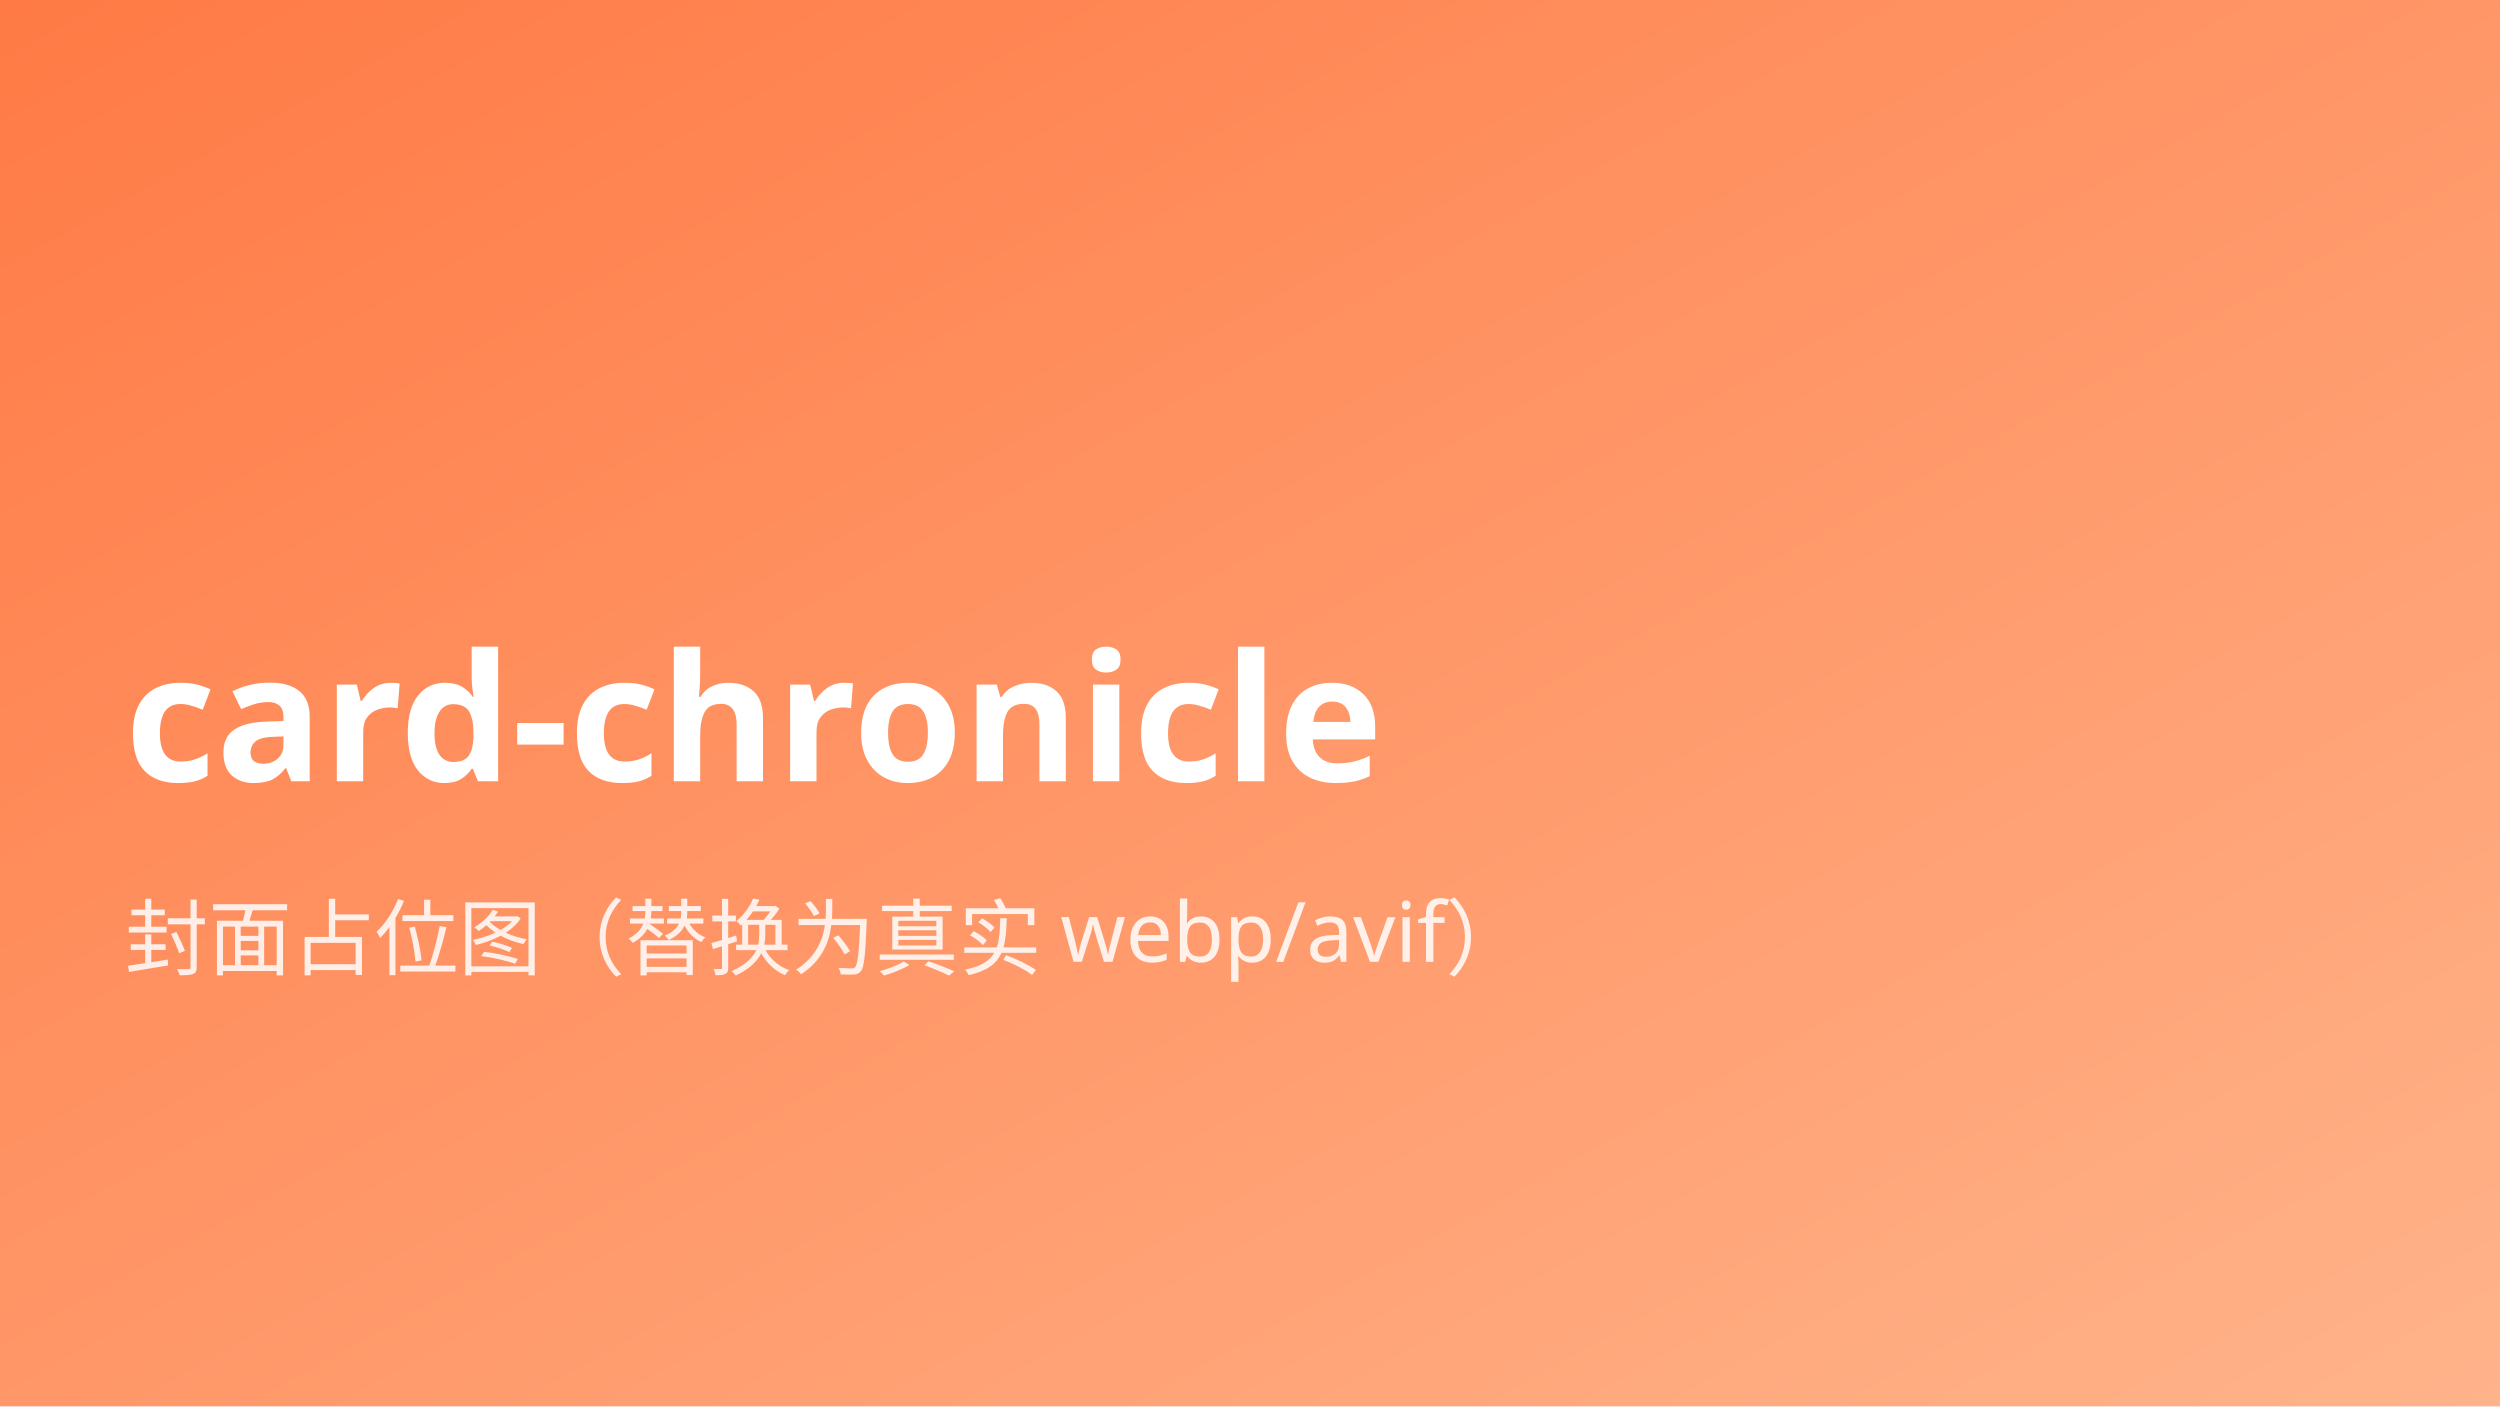
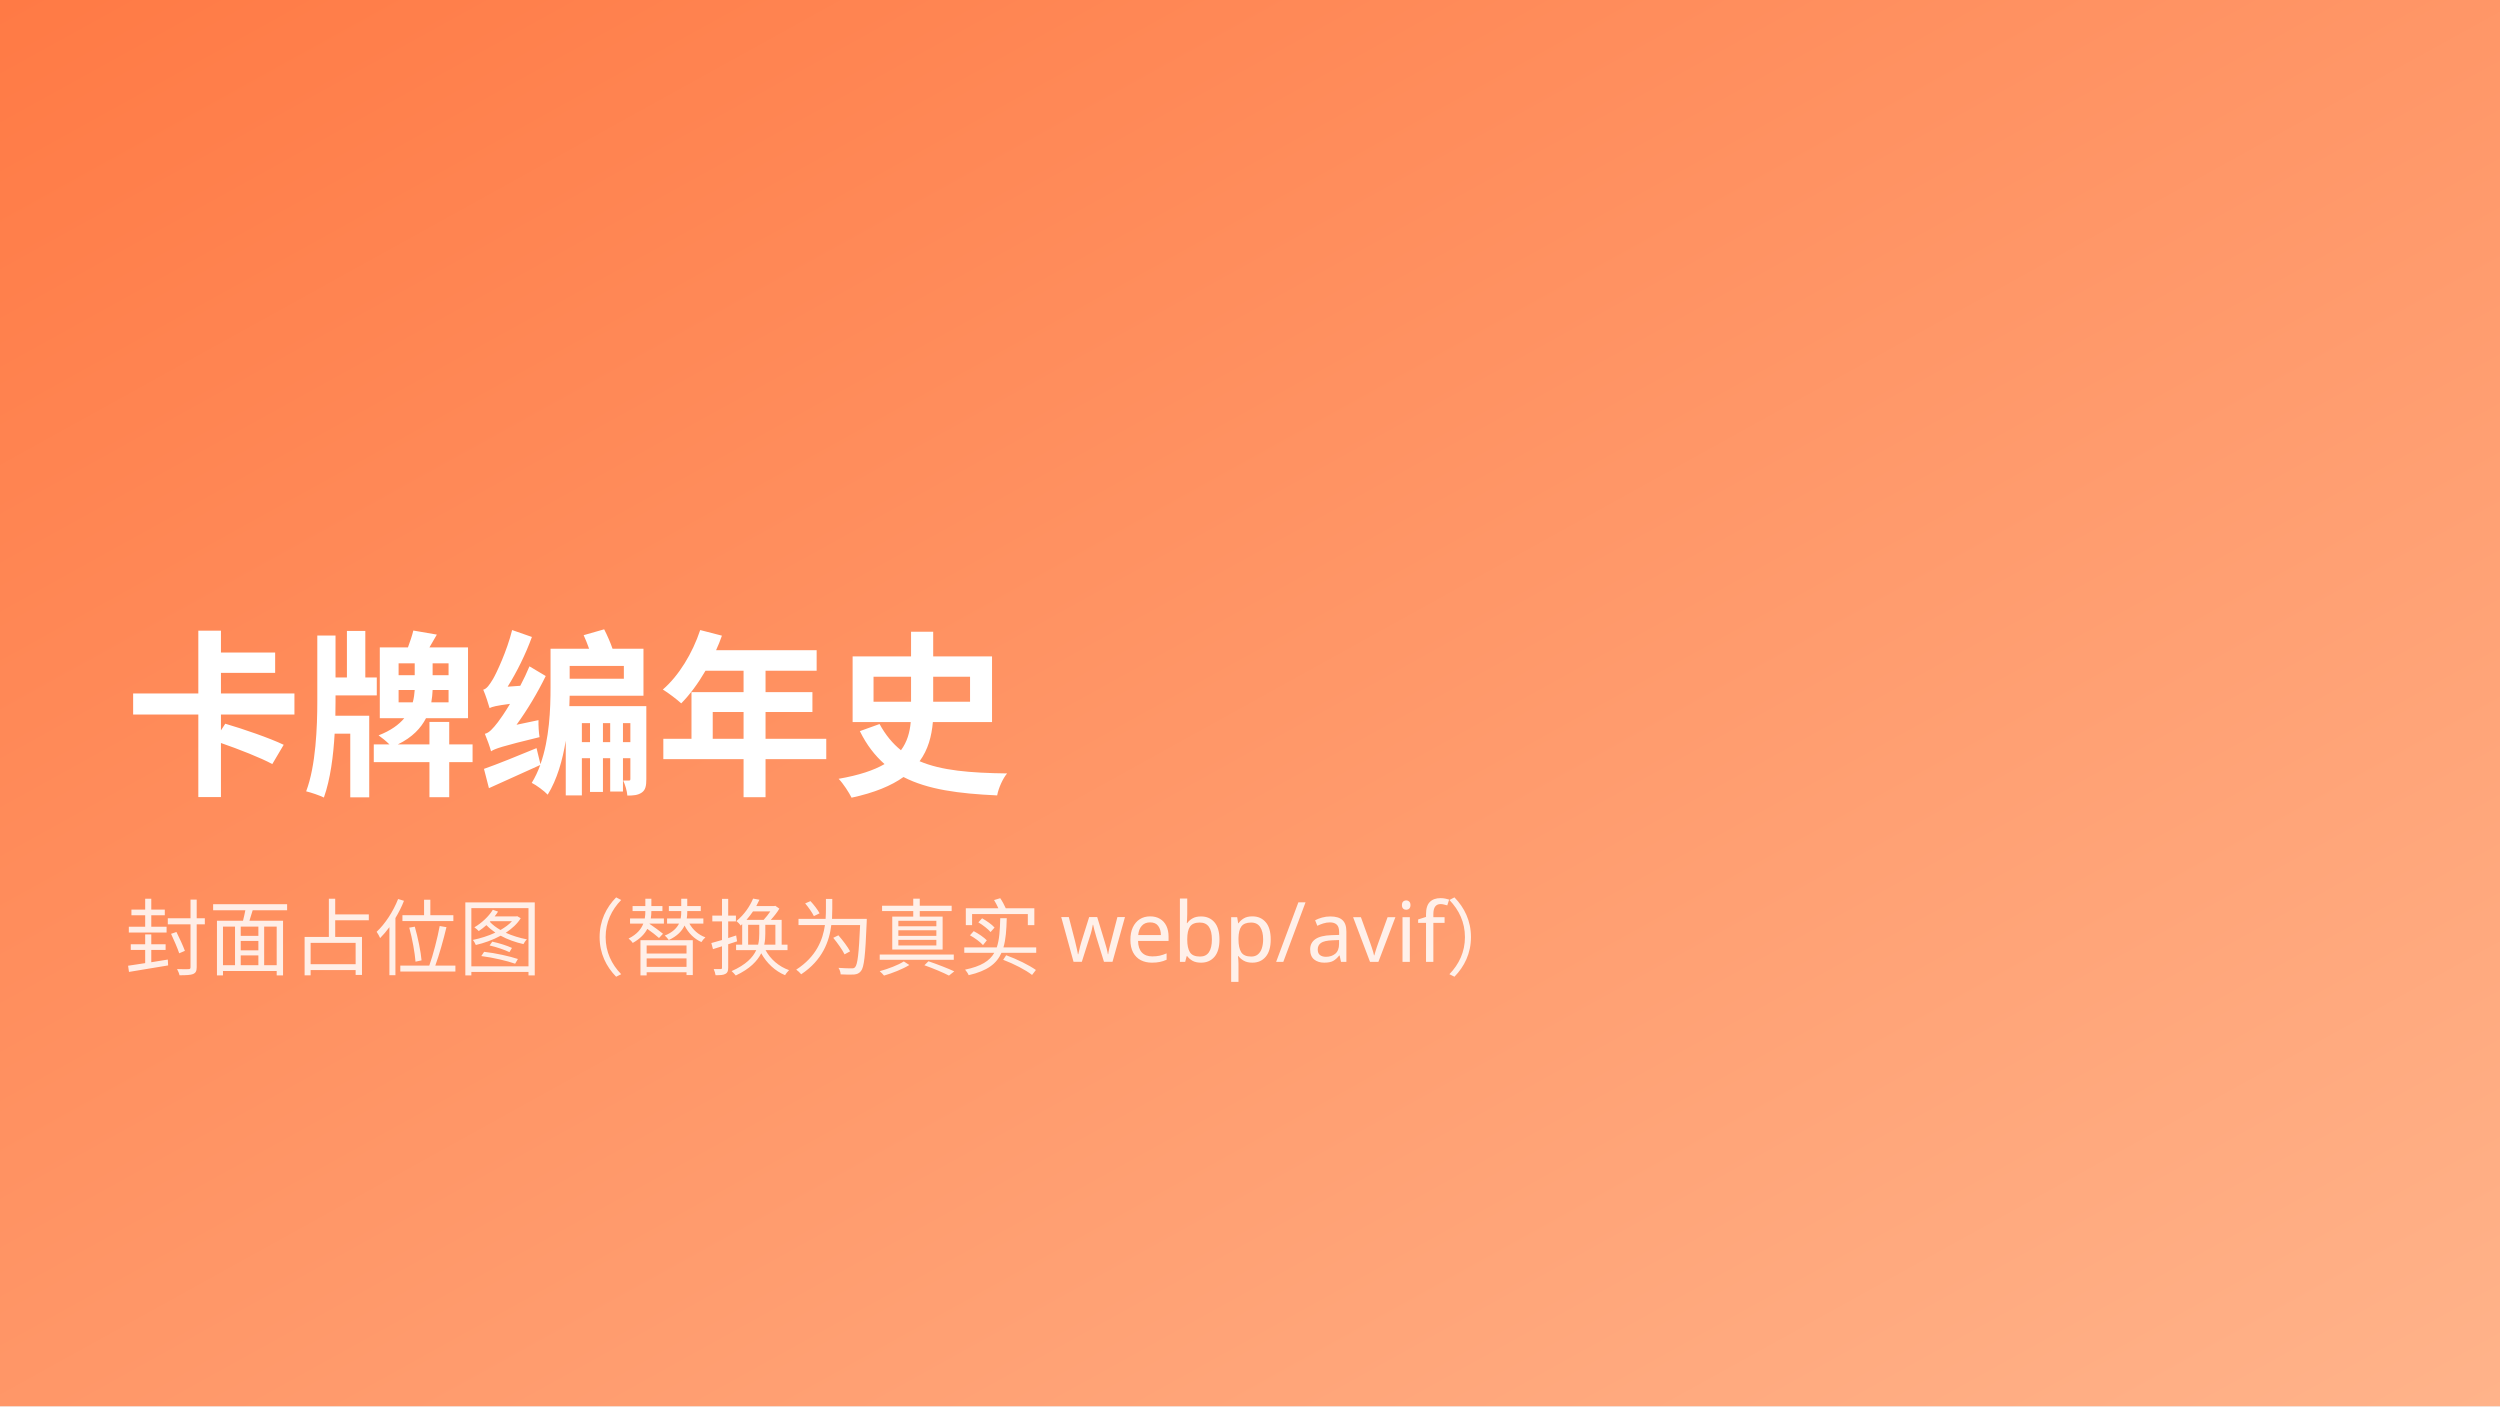
- <svg xmlns="http://www.w3.org/2000/svg" viewBox="0 0 480 270" role="img" aria-label="card-chronicle">
+ <svg xmlns="http://www.w3.org/2000/svg" viewBox="0 0 480 270" role="img" aria-label="卡牌编年史">
  <defs>
    <linearGradient id="g" x1="0" y1="0" x2="1" y2="1">
      <stop offset="0" stop-color="#ff7a45" />
      <stop offset="1" stop-color="#ffb38a" />
    </linearGradient>
  </defs>
  <rect width="480" height="270" fill="url(#g)" />
-   <text x="24" y="150" font-family="sans-serif" font-size="34" font-weight="700" fill="#ffffff">card-chronicle</text>
+   <text x="24" y="150" font-family="sans-serif" font-size="34" font-weight="700" fill="#ffffff">卡牌编年史</text>
  <text x="24" y="186" font-family="sans-serif" font-size="16" fill="rgba(255,255,255,.85)">封面占位图（替换为真实 webp/avif）</text>
</svg>
